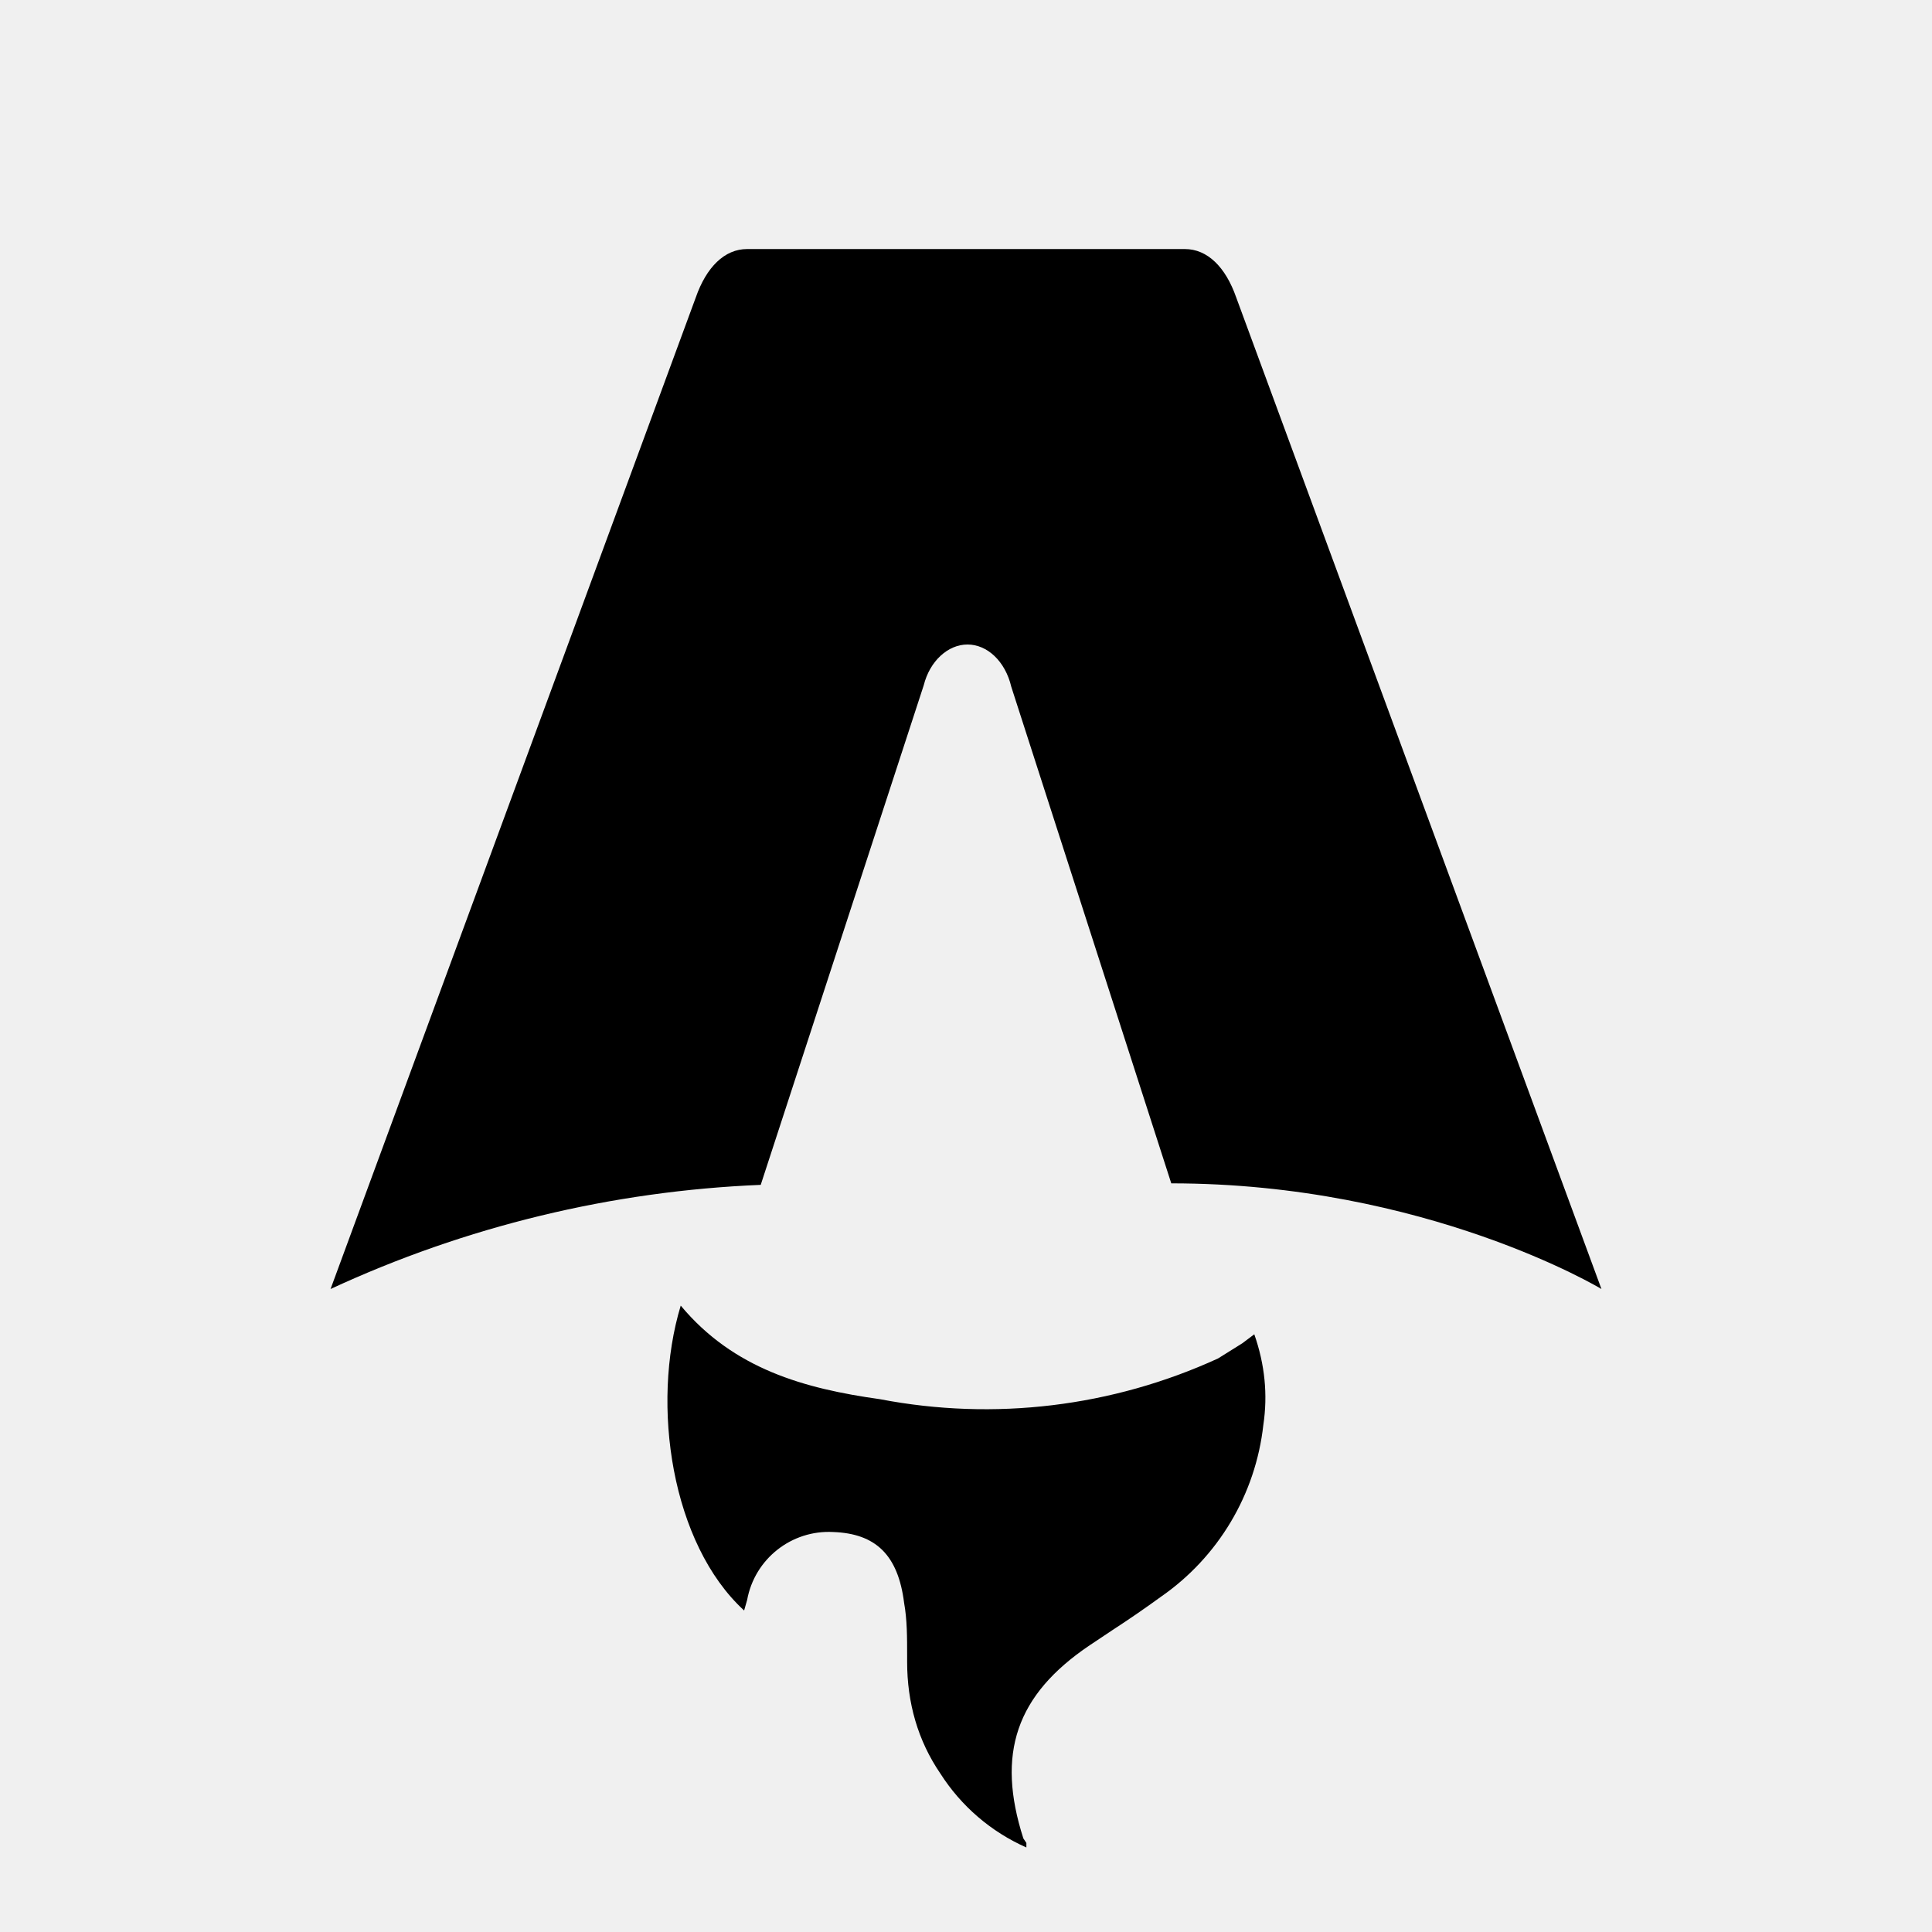
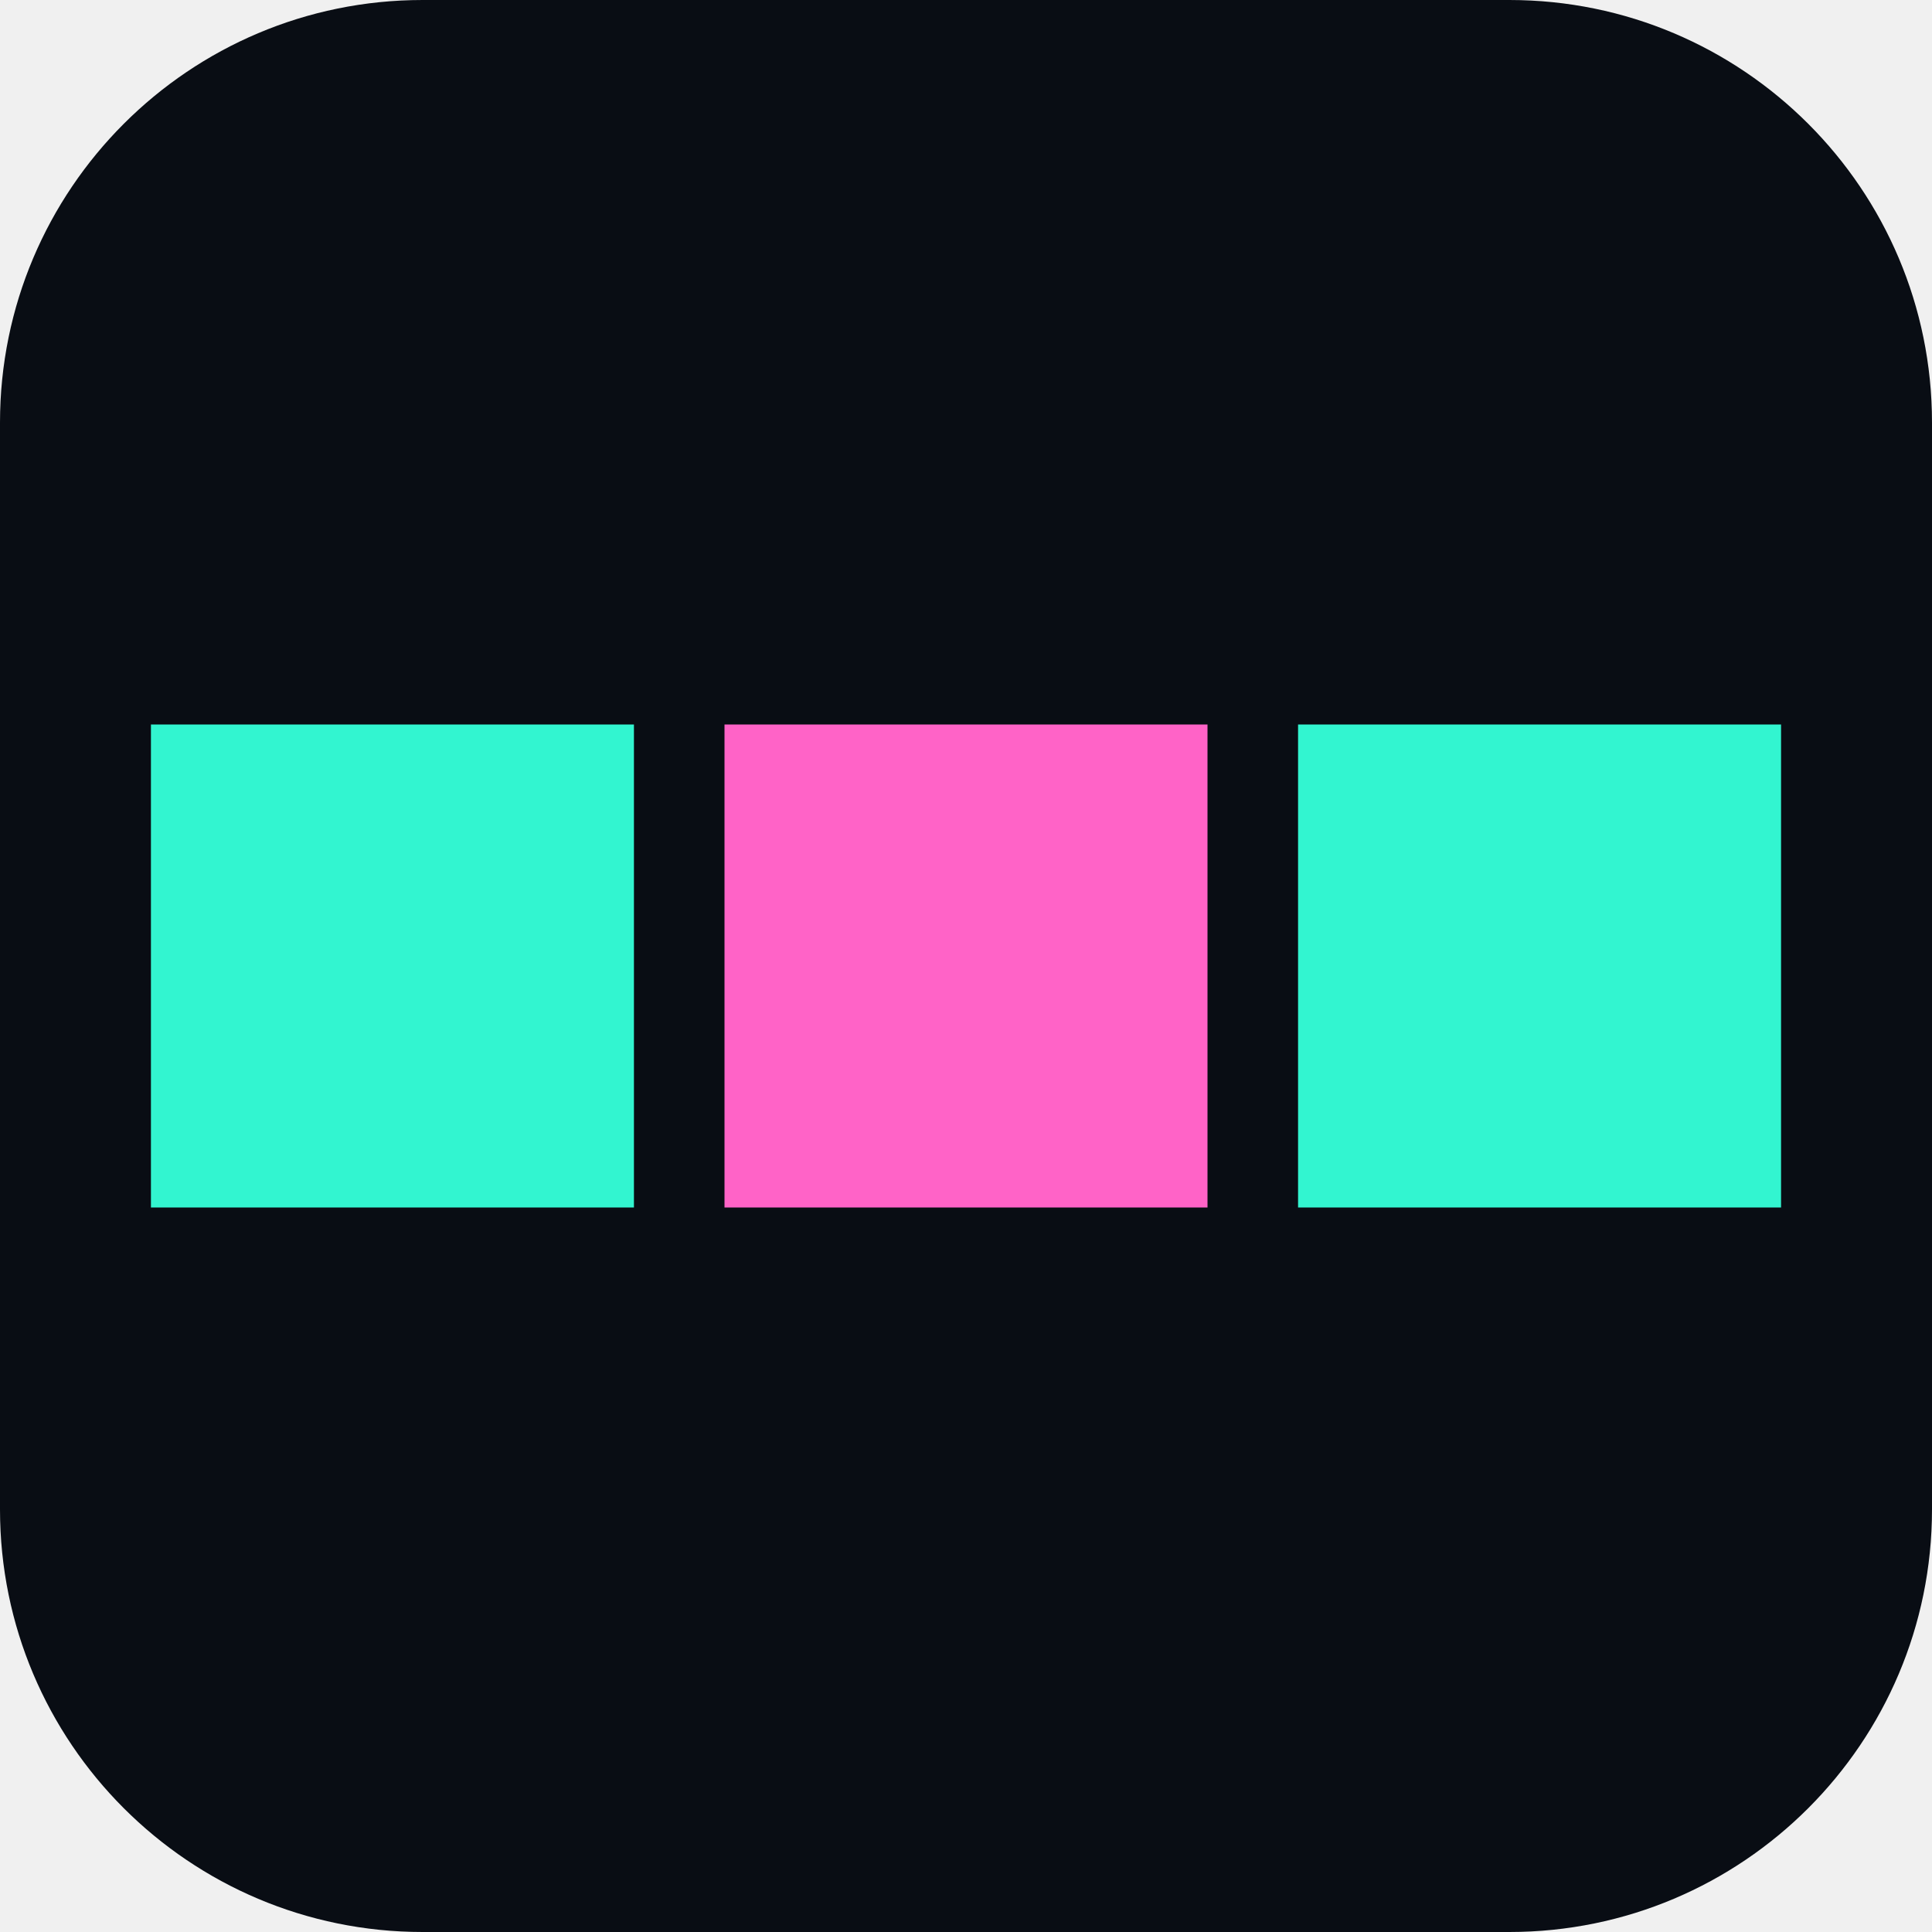
- <svg xmlns="http://www.w3.org/2000/svg" fill="none" viewBox="0 0 128 128">
-   <path d="M50.4 78.5a75.1 75.1 0 0 0-28.5 6.9l24.2-65.7c.7-2 1.9-3.2 3.4-3.2h29c1.5 0 2.7 1.2 3.4 3.2l24.2 65.7s-11.6-7-28.5-7L67 45.5c-.4-1.7-1.6-2.8-2.9-2.8-1.3 0-2.5 1.1-2.9 2.7L50.4 78.5Zm-1.1 28.2Zm-4.2-20.2c-2 6.6-.6 15.8 4.2 20.2a17.5 17.5 0 0 1 .2-.7 5.5 5.5 0 0 1 5.7-4.5c2.8.1 4.3 1.5 4.7 4.7.2 1.1.2 2.3.2 3.5v.4c0 2.7.7 5.2 2.2 7.4a13 13 0 0 0 5.7 4.9v-.3l-.2-.3c-1.8-5.6-.5-9.5 4.4-12.8l1.5-1a73 73 0 0 0 3.2-2.2 16 16 0 0 0 6.8-11.4c.3-2 .1-4-.6-6l-.8.6-1.6 1a37 37 0 0 1-22.4 2.7c-5-.7-9.7-2-13.2-6.2Z" />
-   <style>
-         path { fill: #000; }
-         @media (prefers-color-scheme: dark) {
-             path { fill: #FFF; }
-         }
-     </style>
+ <svg xmlns="http://www.w3.org/2000/svg" viewBox="0 0 64 64">
+   <rect width="64" height="64" rx="14" fill="#090d14" />
+   <rect x="5" y="24" width="16" height="16" fill="#32f5d0" />
+   <rect x="24" y="24" width="16" height="16" fill="#ff63c7" />
+   <rect x="43" y="24" width="16" height="16" fill="#32f5d0" />
</svg>
